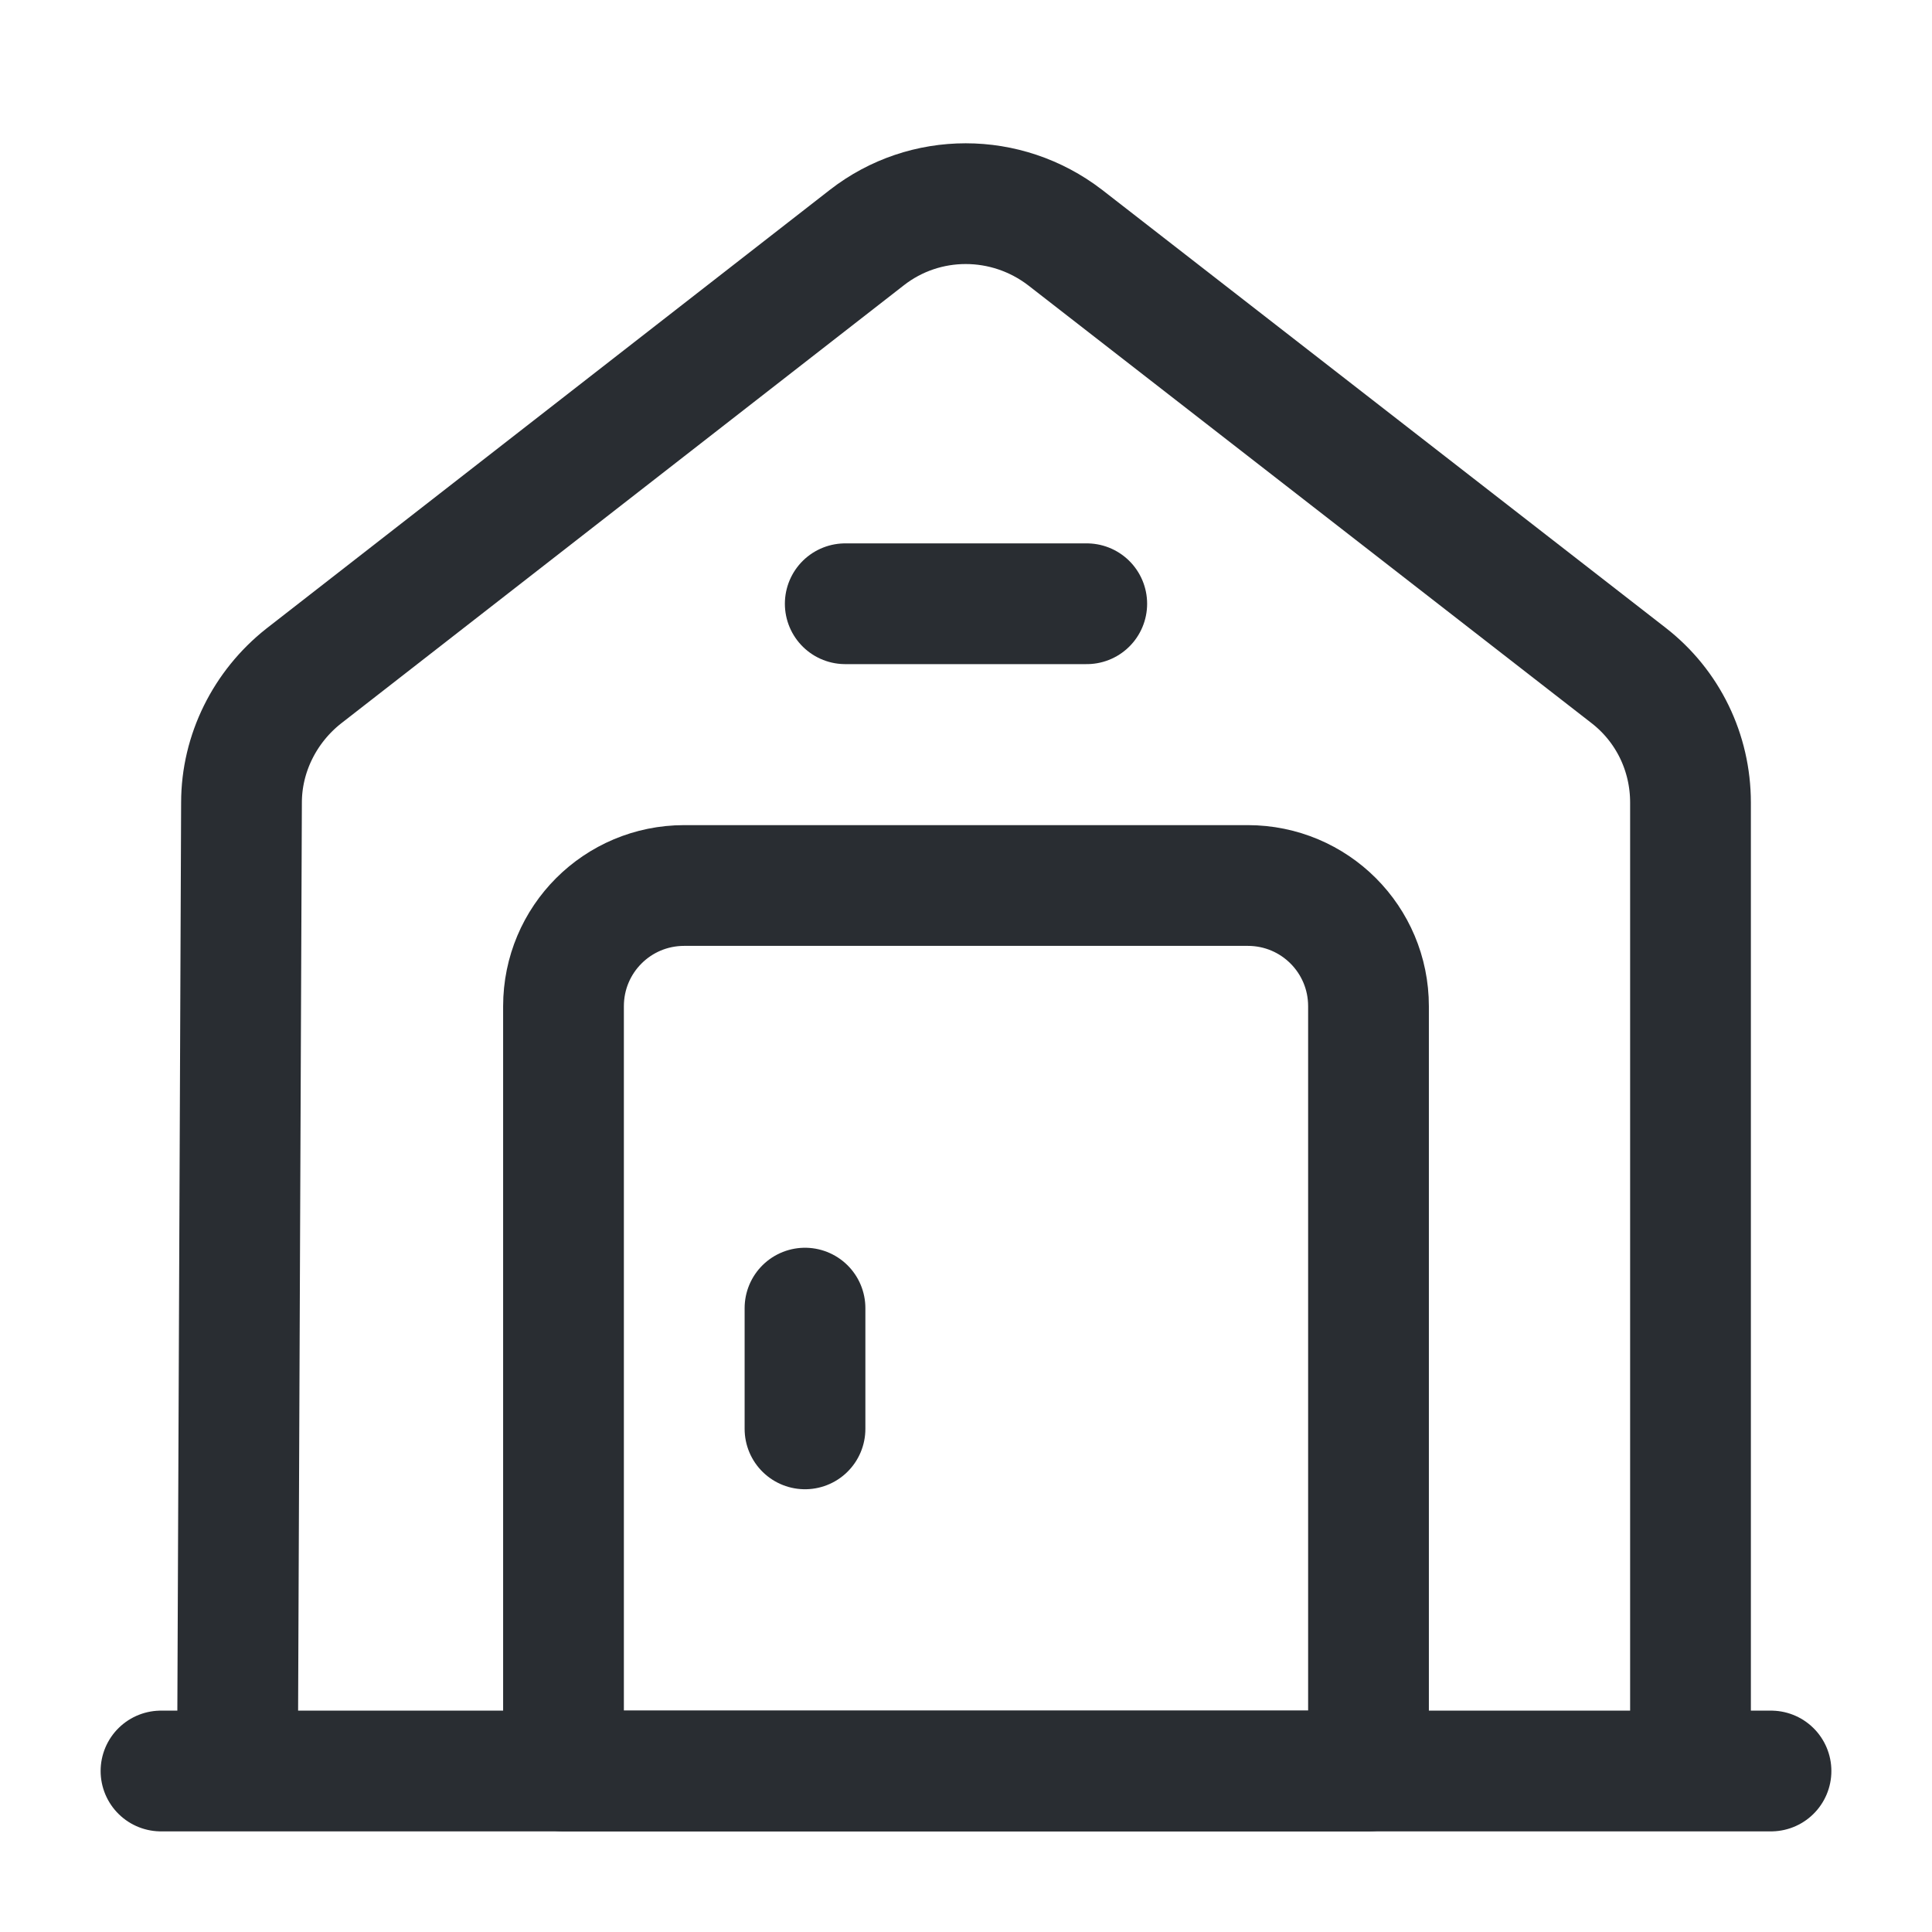
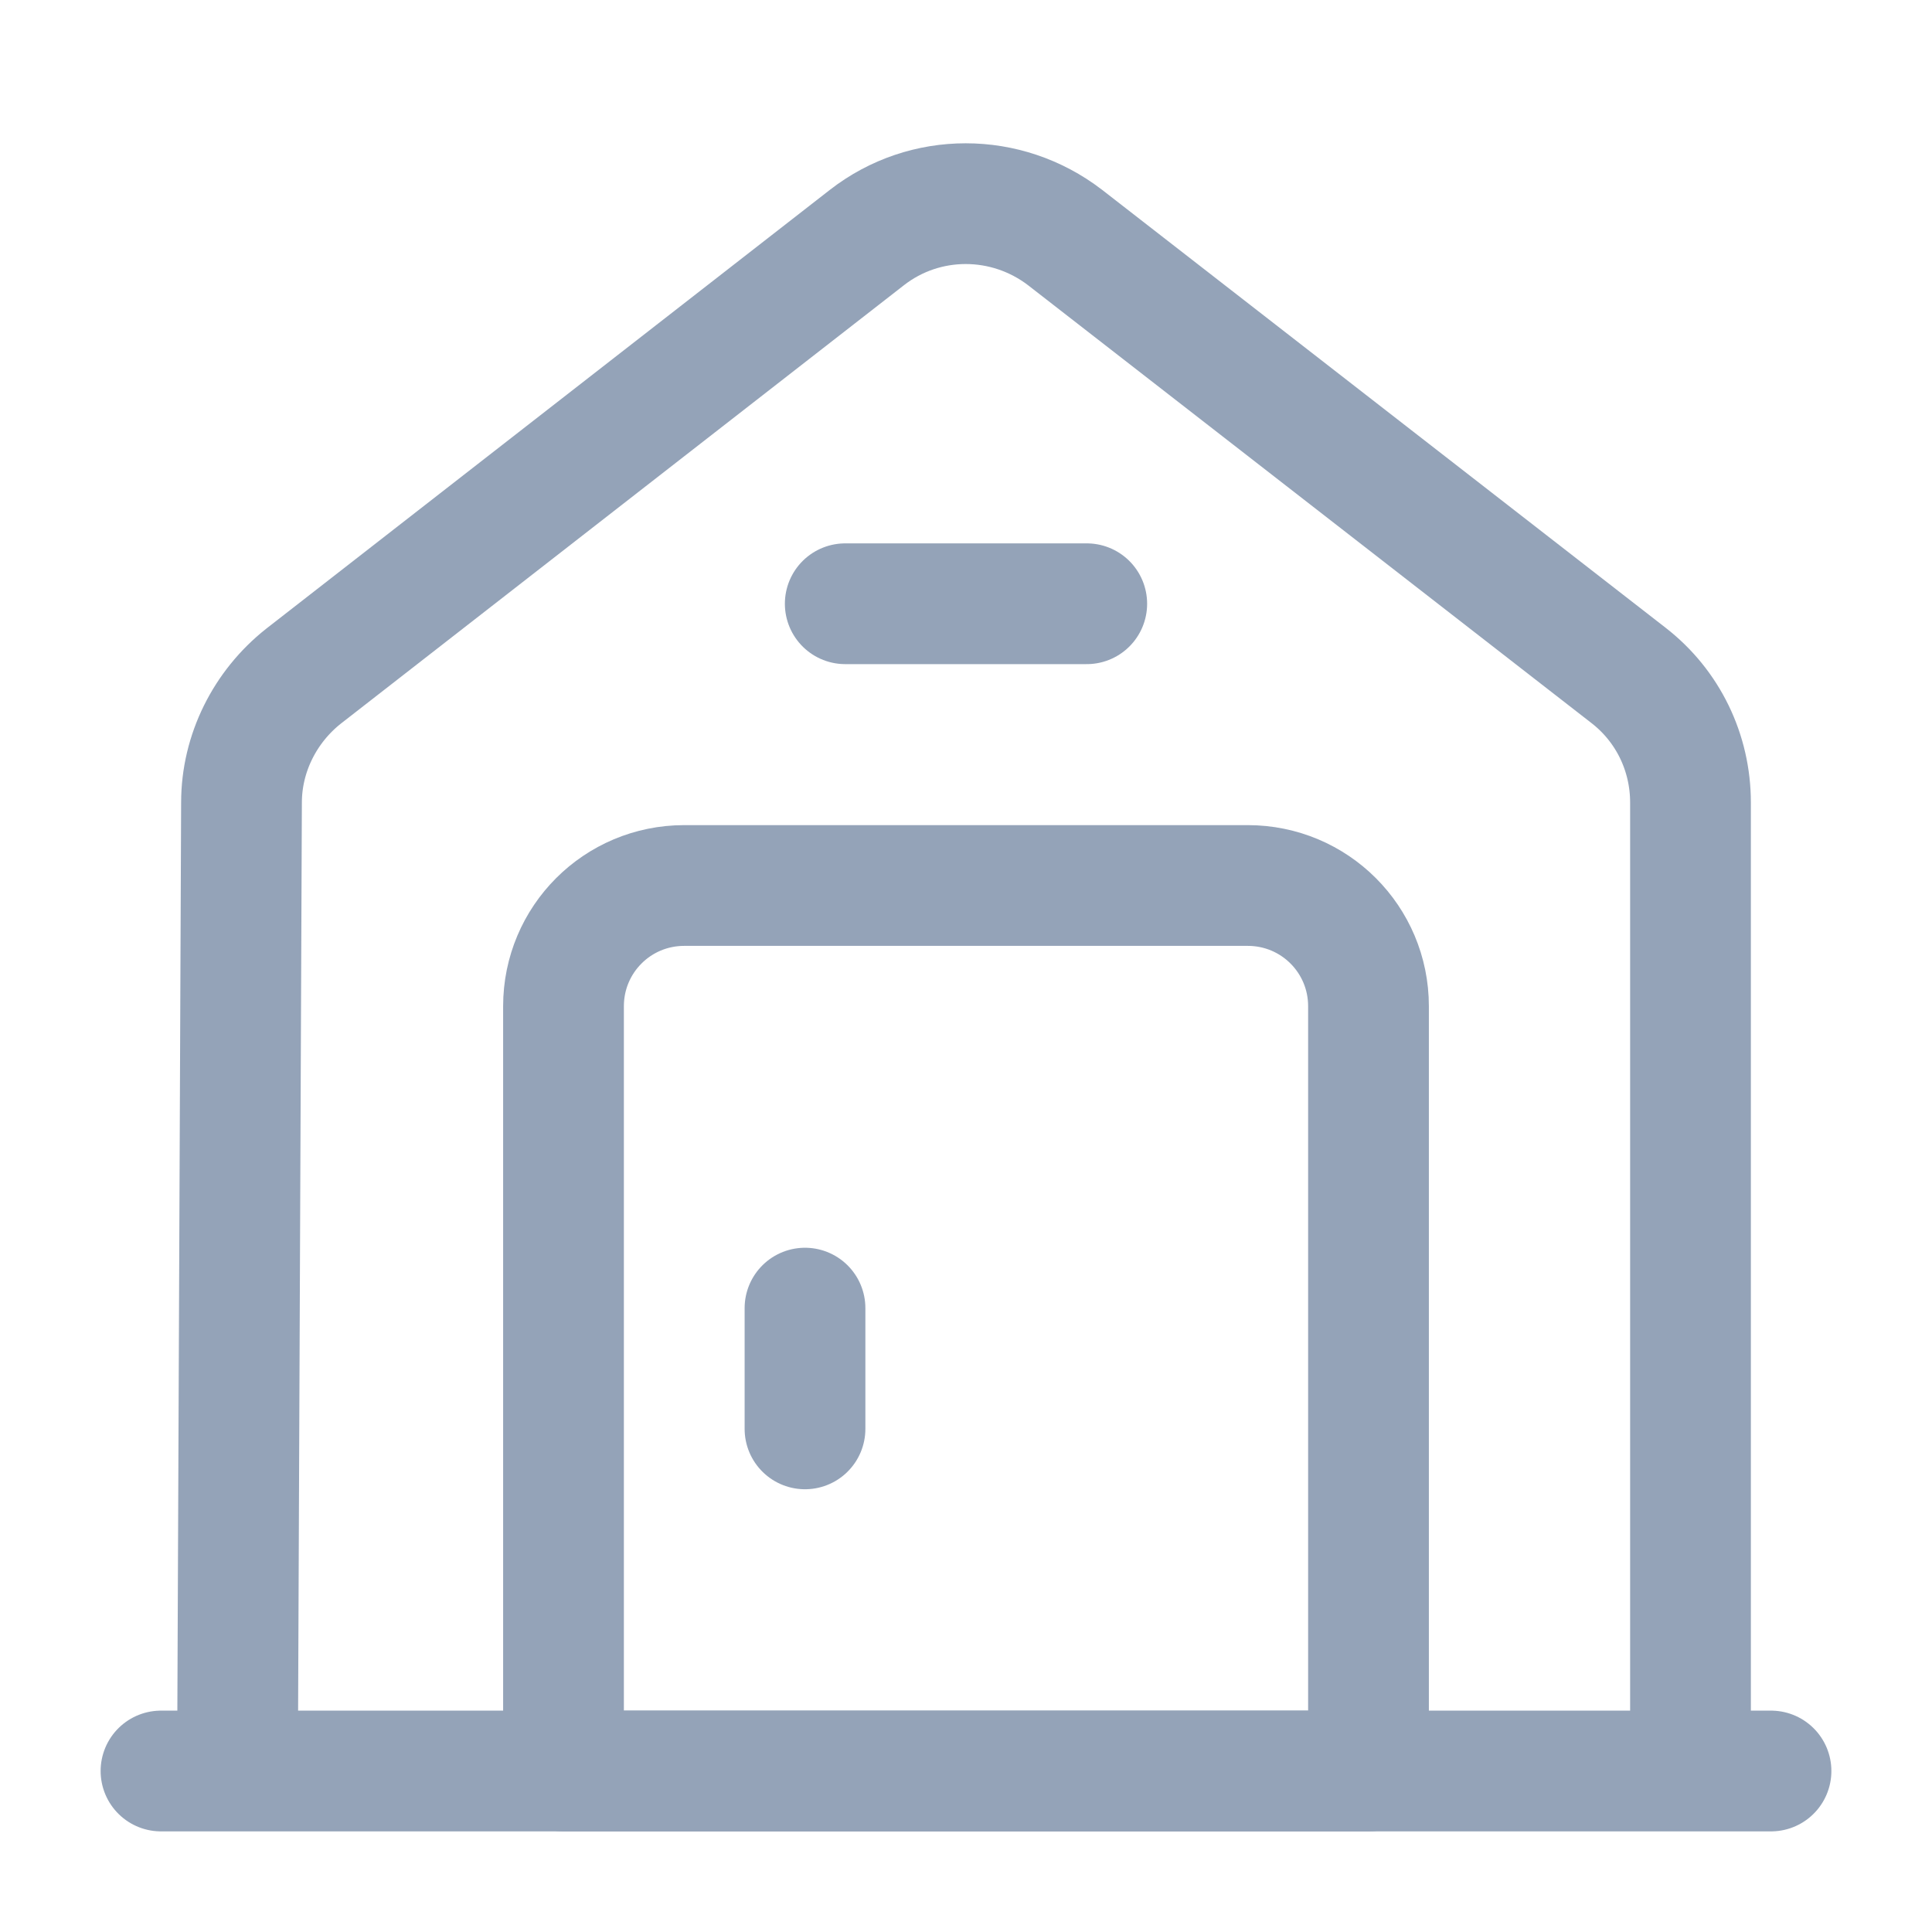
<svg xmlns="http://www.w3.org/2000/svg" width="24" height="24" viewBox="0 0 24 24" fill="none">
-   <path d="M2 22H22" stroke="#292D32" stroke-width="1.5" stroke-miterlimit="10" stroke-linecap="round" stroke-linejoin="round" />
-   <path d="M2.95 22L3 9.97C3 9.36 3.29 8.78 3.77 8.4L10.77 2.95C11.49 2.39 12.5 2.39 13.23 2.95L20.23 8.39C20.72 8.77 21 9.35 21 9.97V22" stroke="#292D32" stroke-width="1.5" stroke-miterlimit="10" stroke-linejoin="round" />
-   <path d="M15.5 11H8.5C7.67 11 7 11.67 7 12.5V22H17V12.5C17 11.67 16.33 11 15.5 11Z" stroke="#292D32" stroke-width="1.5" stroke-miterlimit="10" stroke-linecap="round" stroke-linejoin="round" />
-   <path d="M10 16.25V17.75" stroke="#292D32" stroke-width="1.5" stroke-miterlimit="10" stroke-linecap="round" stroke-linejoin="round" />
-   <path d="M10.5 7.5H13.5" stroke="#292D32" stroke-width="1.5" stroke-miterlimit="10" stroke-linecap="round" stroke-linejoin="round" />
+   <path d="M2 22H22" stroke="#94A3B8" stroke-width="1.5" stroke-miterlimit="10" stroke-linecap="round" stroke-linejoin="round" />
+   <path d="M2.95 22L3 9.97C3 9.36 3.29 8.78 3.77 8.4L10.77 2.95C11.49 2.39 12.5 2.39 13.23 2.95L20.23 8.39C20.72 8.77 21 9.35 21 9.97V22" stroke="#94A3B8" stroke-width="1.5" stroke-miterlimit="10" stroke-linejoin="round" />
+   <path d="M15.5 11H8.5C7.67 11 7 11.67 7 12.5V22H17V12.5C17 11.67 16.33 11 15.5 11Z" stroke="#94A3B8" stroke-width="1.5" stroke-miterlimit="10" stroke-linecap="round" stroke-linejoin="round" />
+   <path d="M10 16.25V17.75" stroke="#94A3B8" stroke-width="1.5" stroke-miterlimit="10" stroke-linecap="round" stroke-linejoin="round" />
+   <path d="M10.5 7.5H13.5" stroke="#94A3B8" stroke-width="1.5" stroke-miterlimit="10" stroke-linecap="round" stroke-linejoin="round" />
</svg>
